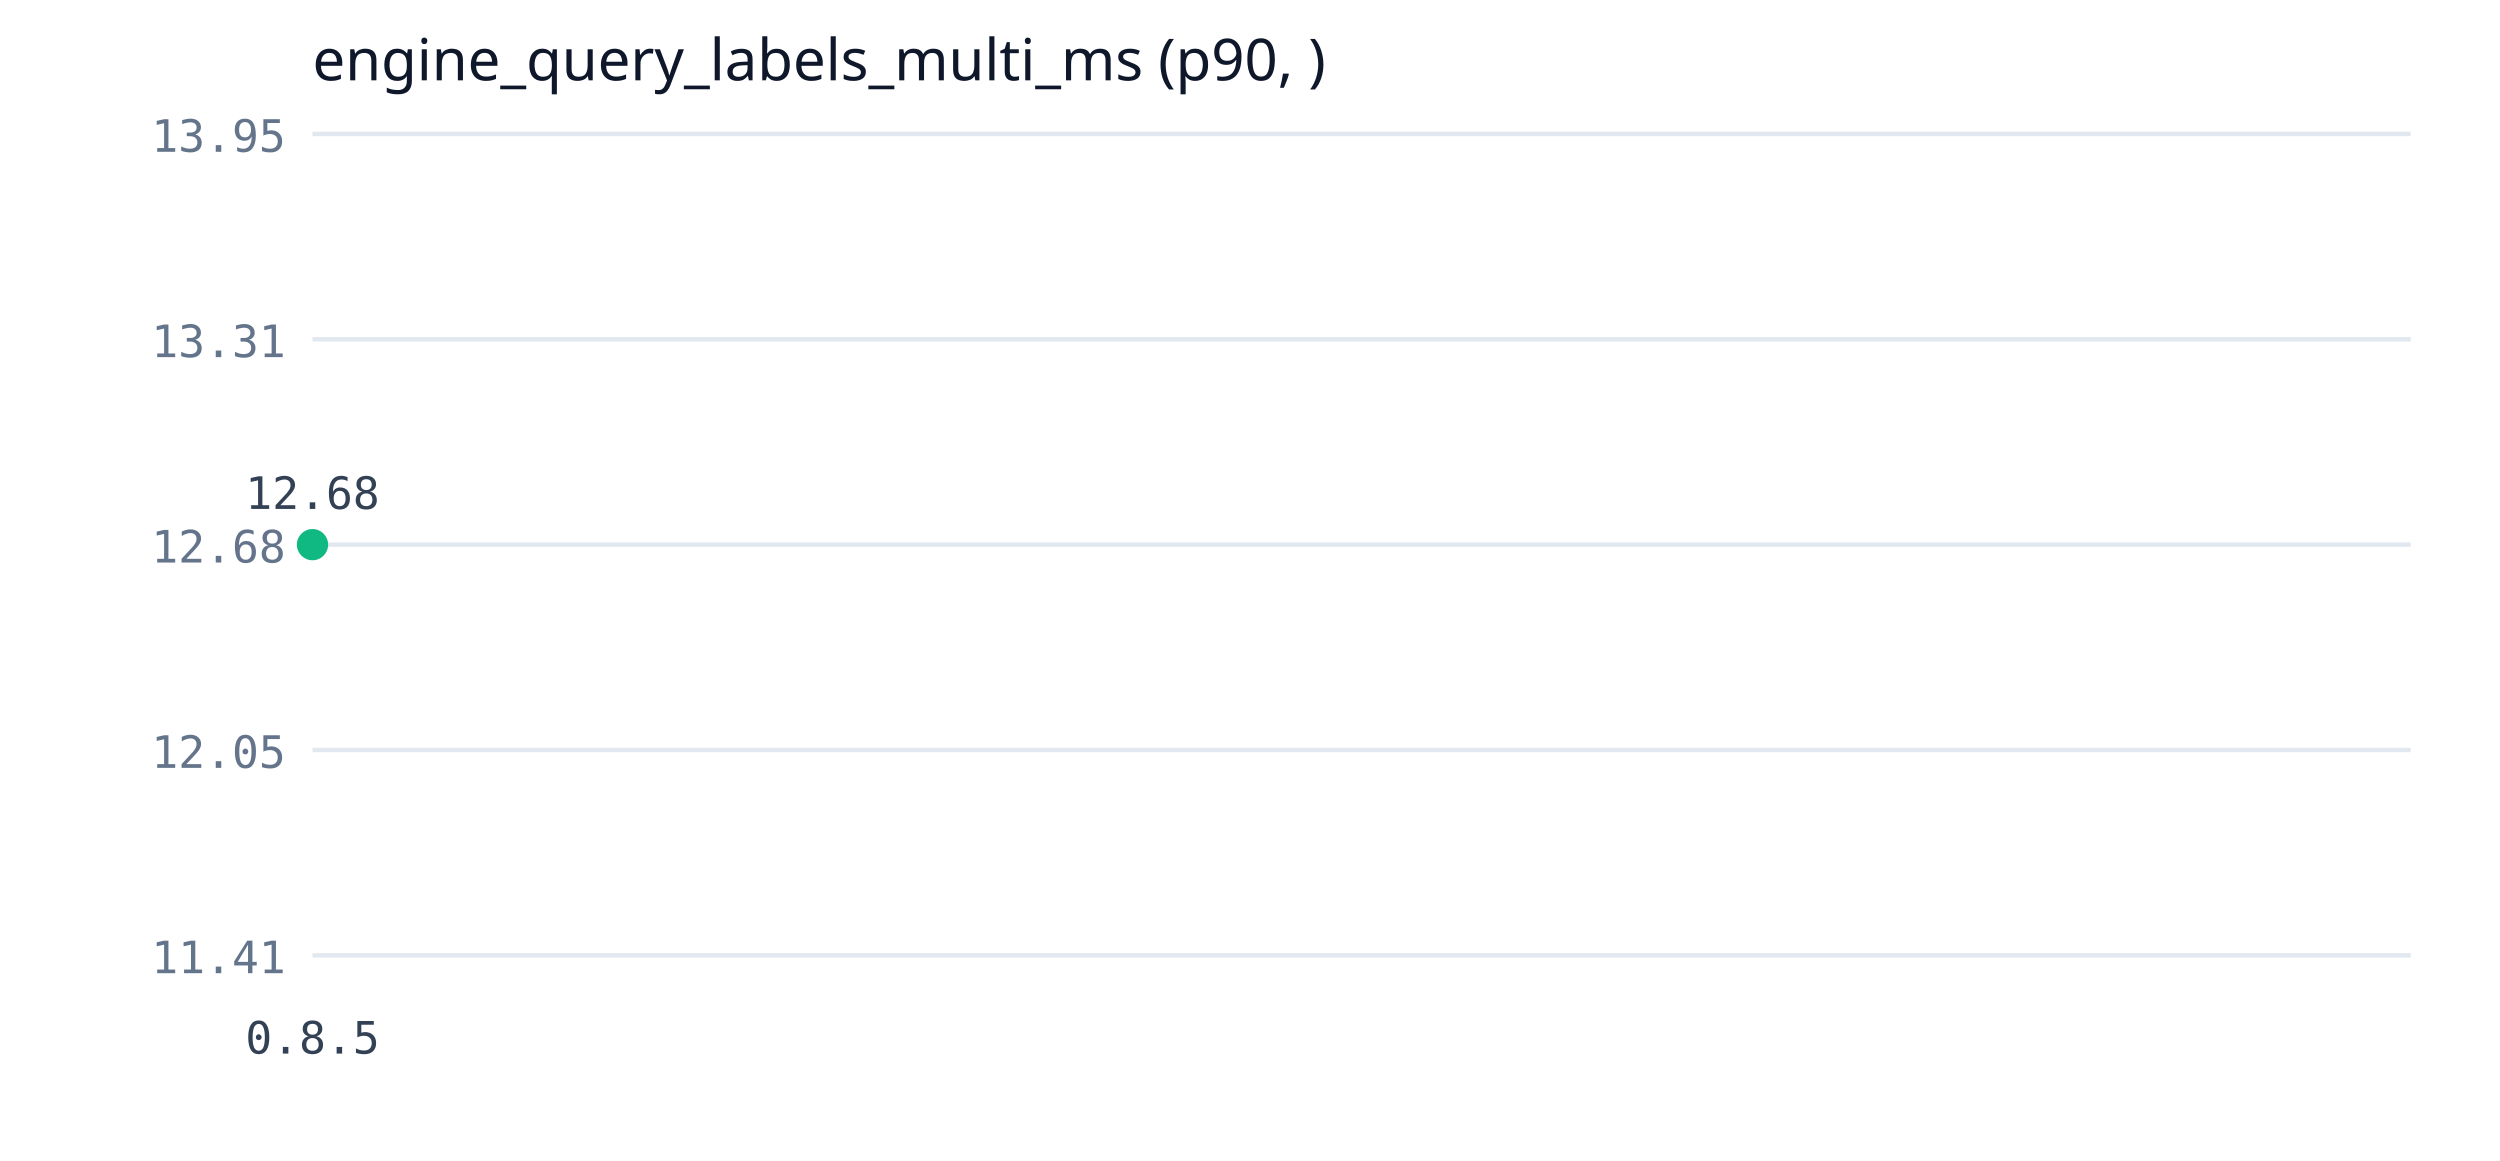
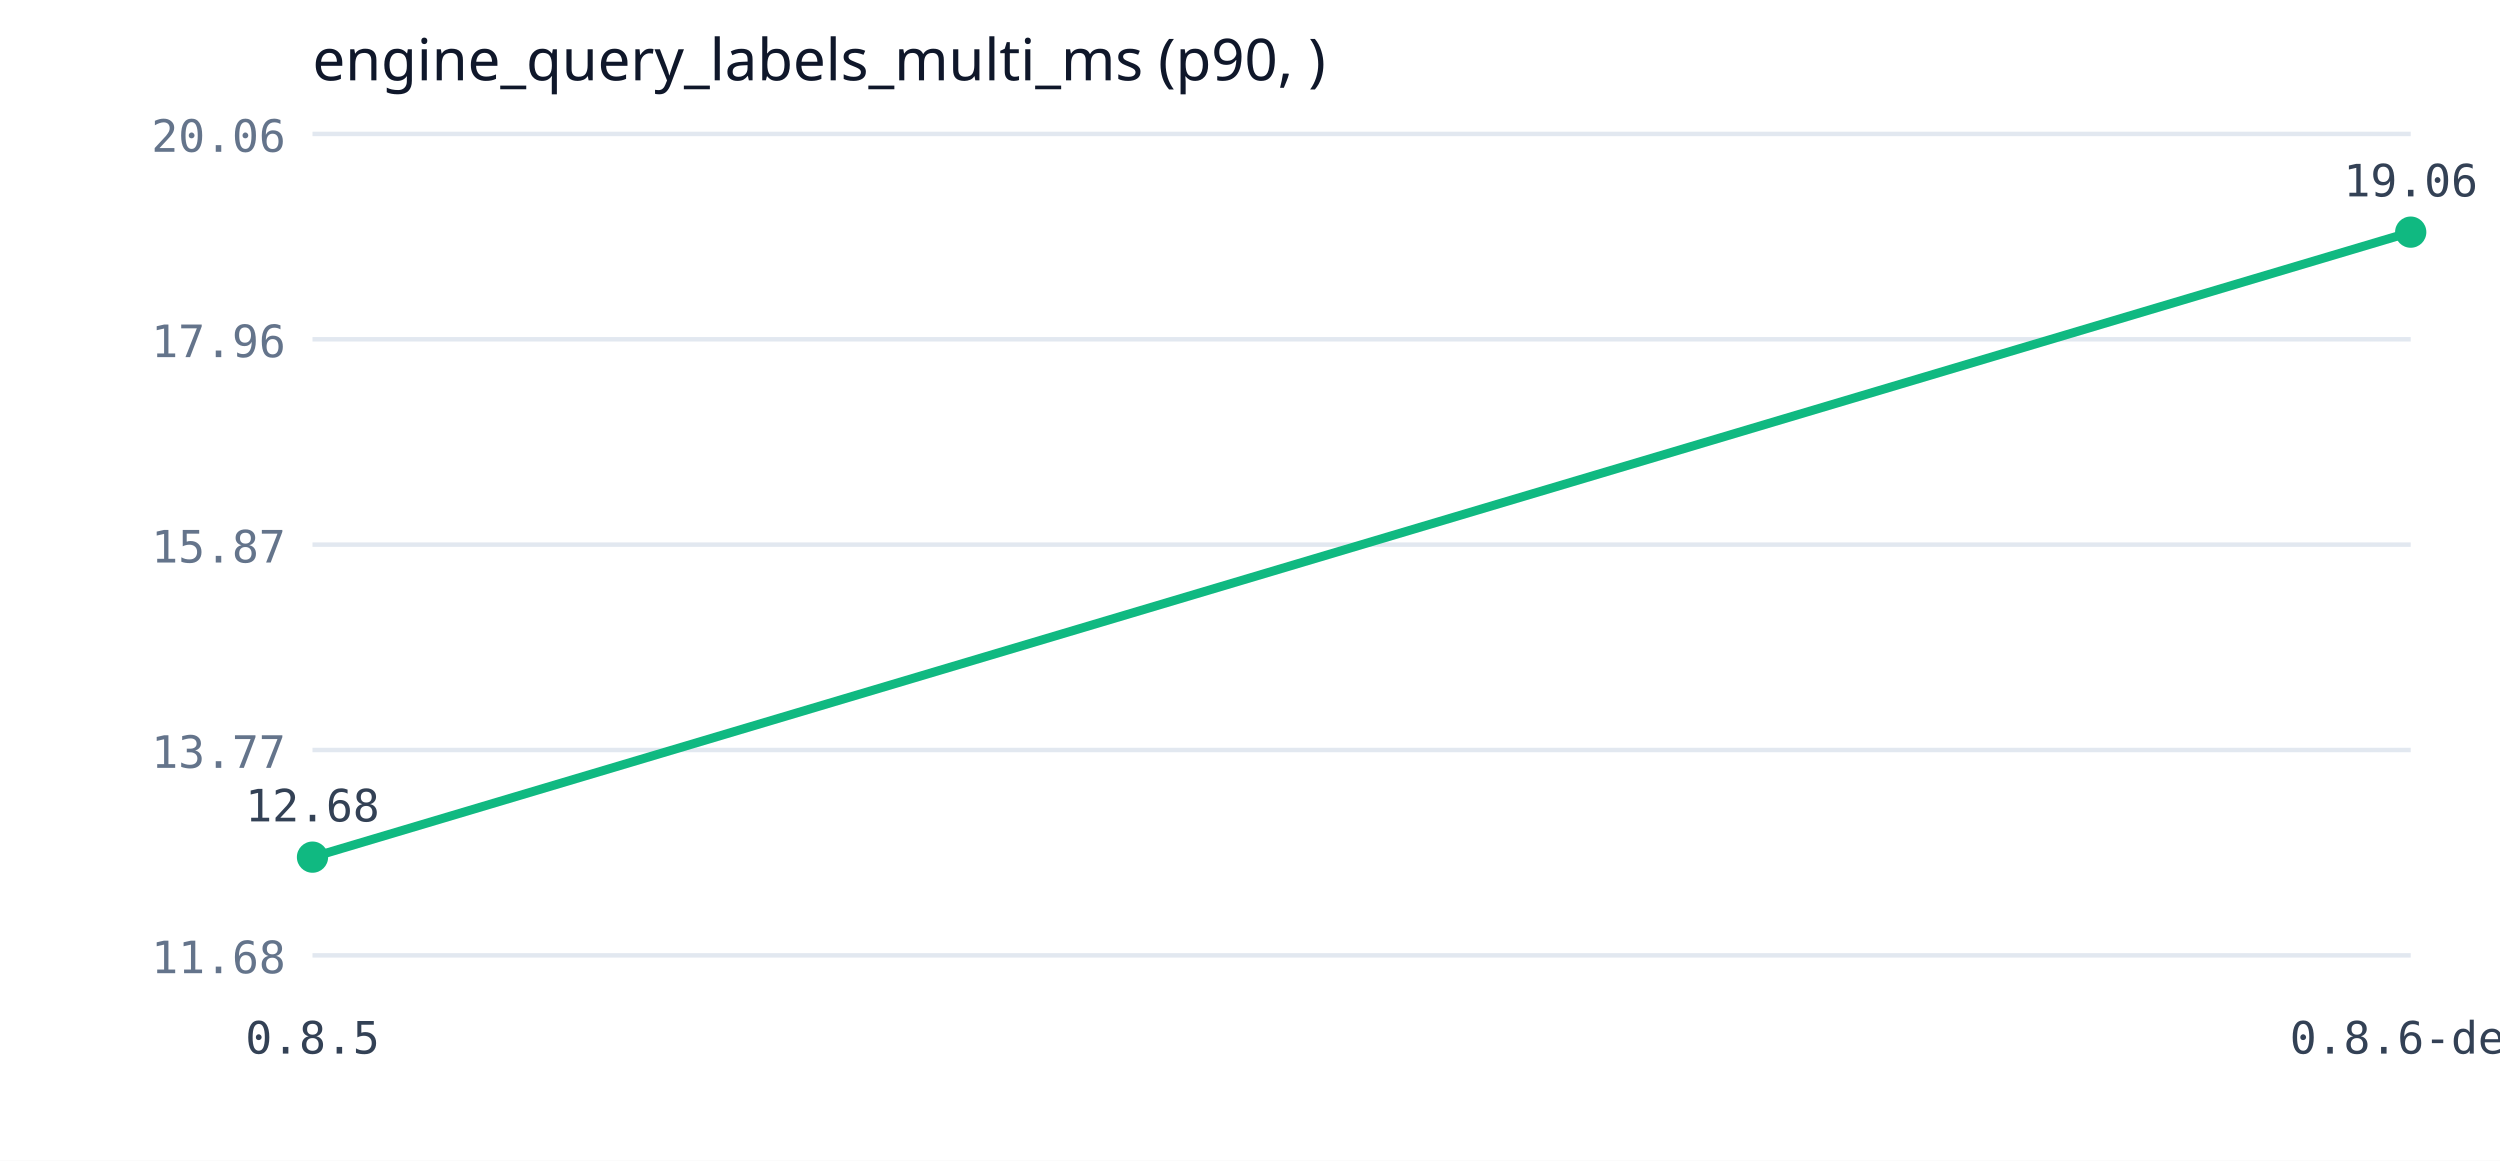
<svg xmlns="http://www.w3.org/2000/svg" width="560" height="260" viewBox="0 0 560 260">
  <rect width="560" height="260" fill="#ffffff" />
  <text x="70" y="18" font-family="Segoe UI" font-size="13" fill="#0f172a">engine_query_labels_multi_ms (p90, )</text>
  <line x1="70" y1="214" x2="540" y2="214" stroke="#e2e8f0" stroke-width="1" />
-   <text x="64" y="218" font-family="Consolas" font-size="10" fill="#64748b" text-anchor="end">11.41</text>
+   <text x="64" y="218" font-family="Consolas" font-size="10" fill="#64748b" text-anchor="end">11.68</text>
  <line x1="70" y1="168" x2="540" y2="168" stroke="#e2e8f0" stroke-width="1" />
-   <text x="64" y="172" font-family="Consolas" font-size="10" fill="#64748b" text-anchor="end">12.05</text>
+   <text x="64" y="172" font-family="Consolas" font-size="10" fill="#64748b" text-anchor="end">13.77</text>
  <line x1="70" y1="122" x2="540" y2="122" stroke="#e2e8f0" stroke-width="1" />
-   <text x="64" y="126" font-family="Consolas" font-size="10" fill="#64748b" text-anchor="end">12.68</text>
+   <text x="64" y="126" font-family="Consolas" font-size="10" fill="#64748b" text-anchor="end">15.87</text>
  <line x1="70" y1="76" x2="540" y2="76" stroke="#e2e8f0" stroke-width="1" />
-   <text x="64" y="80" font-family="Consolas" font-size="10" fill="#64748b" text-anchor="end">13.31</text>
+   <text x="64" y="80" font-family="Consolas" font-size="10" fill="#64748b" text-anchor="end">17.96</text>
  <line x1="70" y1="30" x2="540" y2="30" stroke="#e2e8f0" stroke-width="1" />
-   <text x="64" y="34" font-family="Consolas" font-size="10" fill="#64748b" text-anchor="end">13.95</text>
-   <polyline points="70,122" fill="none" stroke="#10b981" stroke-width="2" />
-   <circle cx="70" cy="122" r="3.5" fill="#10b981" />
-   <text x="70" y="114" font-family="Consolas" font-size="10" fill="#334155" text-anchor="middle">12.68</text>
+   <text x="64" y="34" font-family="Consolas" font-size="10" fill="#64748b" text-anchor="end">20.06</text>
+   <polyline points="70,192 540,52" fill="none" stroke="#10b981" stroke-width="2" />
+   <circle cx="70" cy="192" r="3.5" fill="#10b981" />
+   <text x="70" y="184" font-family="Consolas" font-size="10" fill="#334155" text-anchor="middle">12.68</text>
  <text x="70" y="236" font-family="Consolas" font-size="10" fill="#334155" text-anchor="middle">0.8.5</text>
+   <circle cx="540" cy="52" r="3.5" fill="#10b981" />
+   <text x="540" y="44" font-family="Consolas" font-size="10" fill="#334155" text-anchor="middle">19.06</text>
+   <text x="540" y="236" font-family="Consolas" font-size="10" fill="#334155" text-anchor="middle">0.8.6-dev</text>
</svg>
